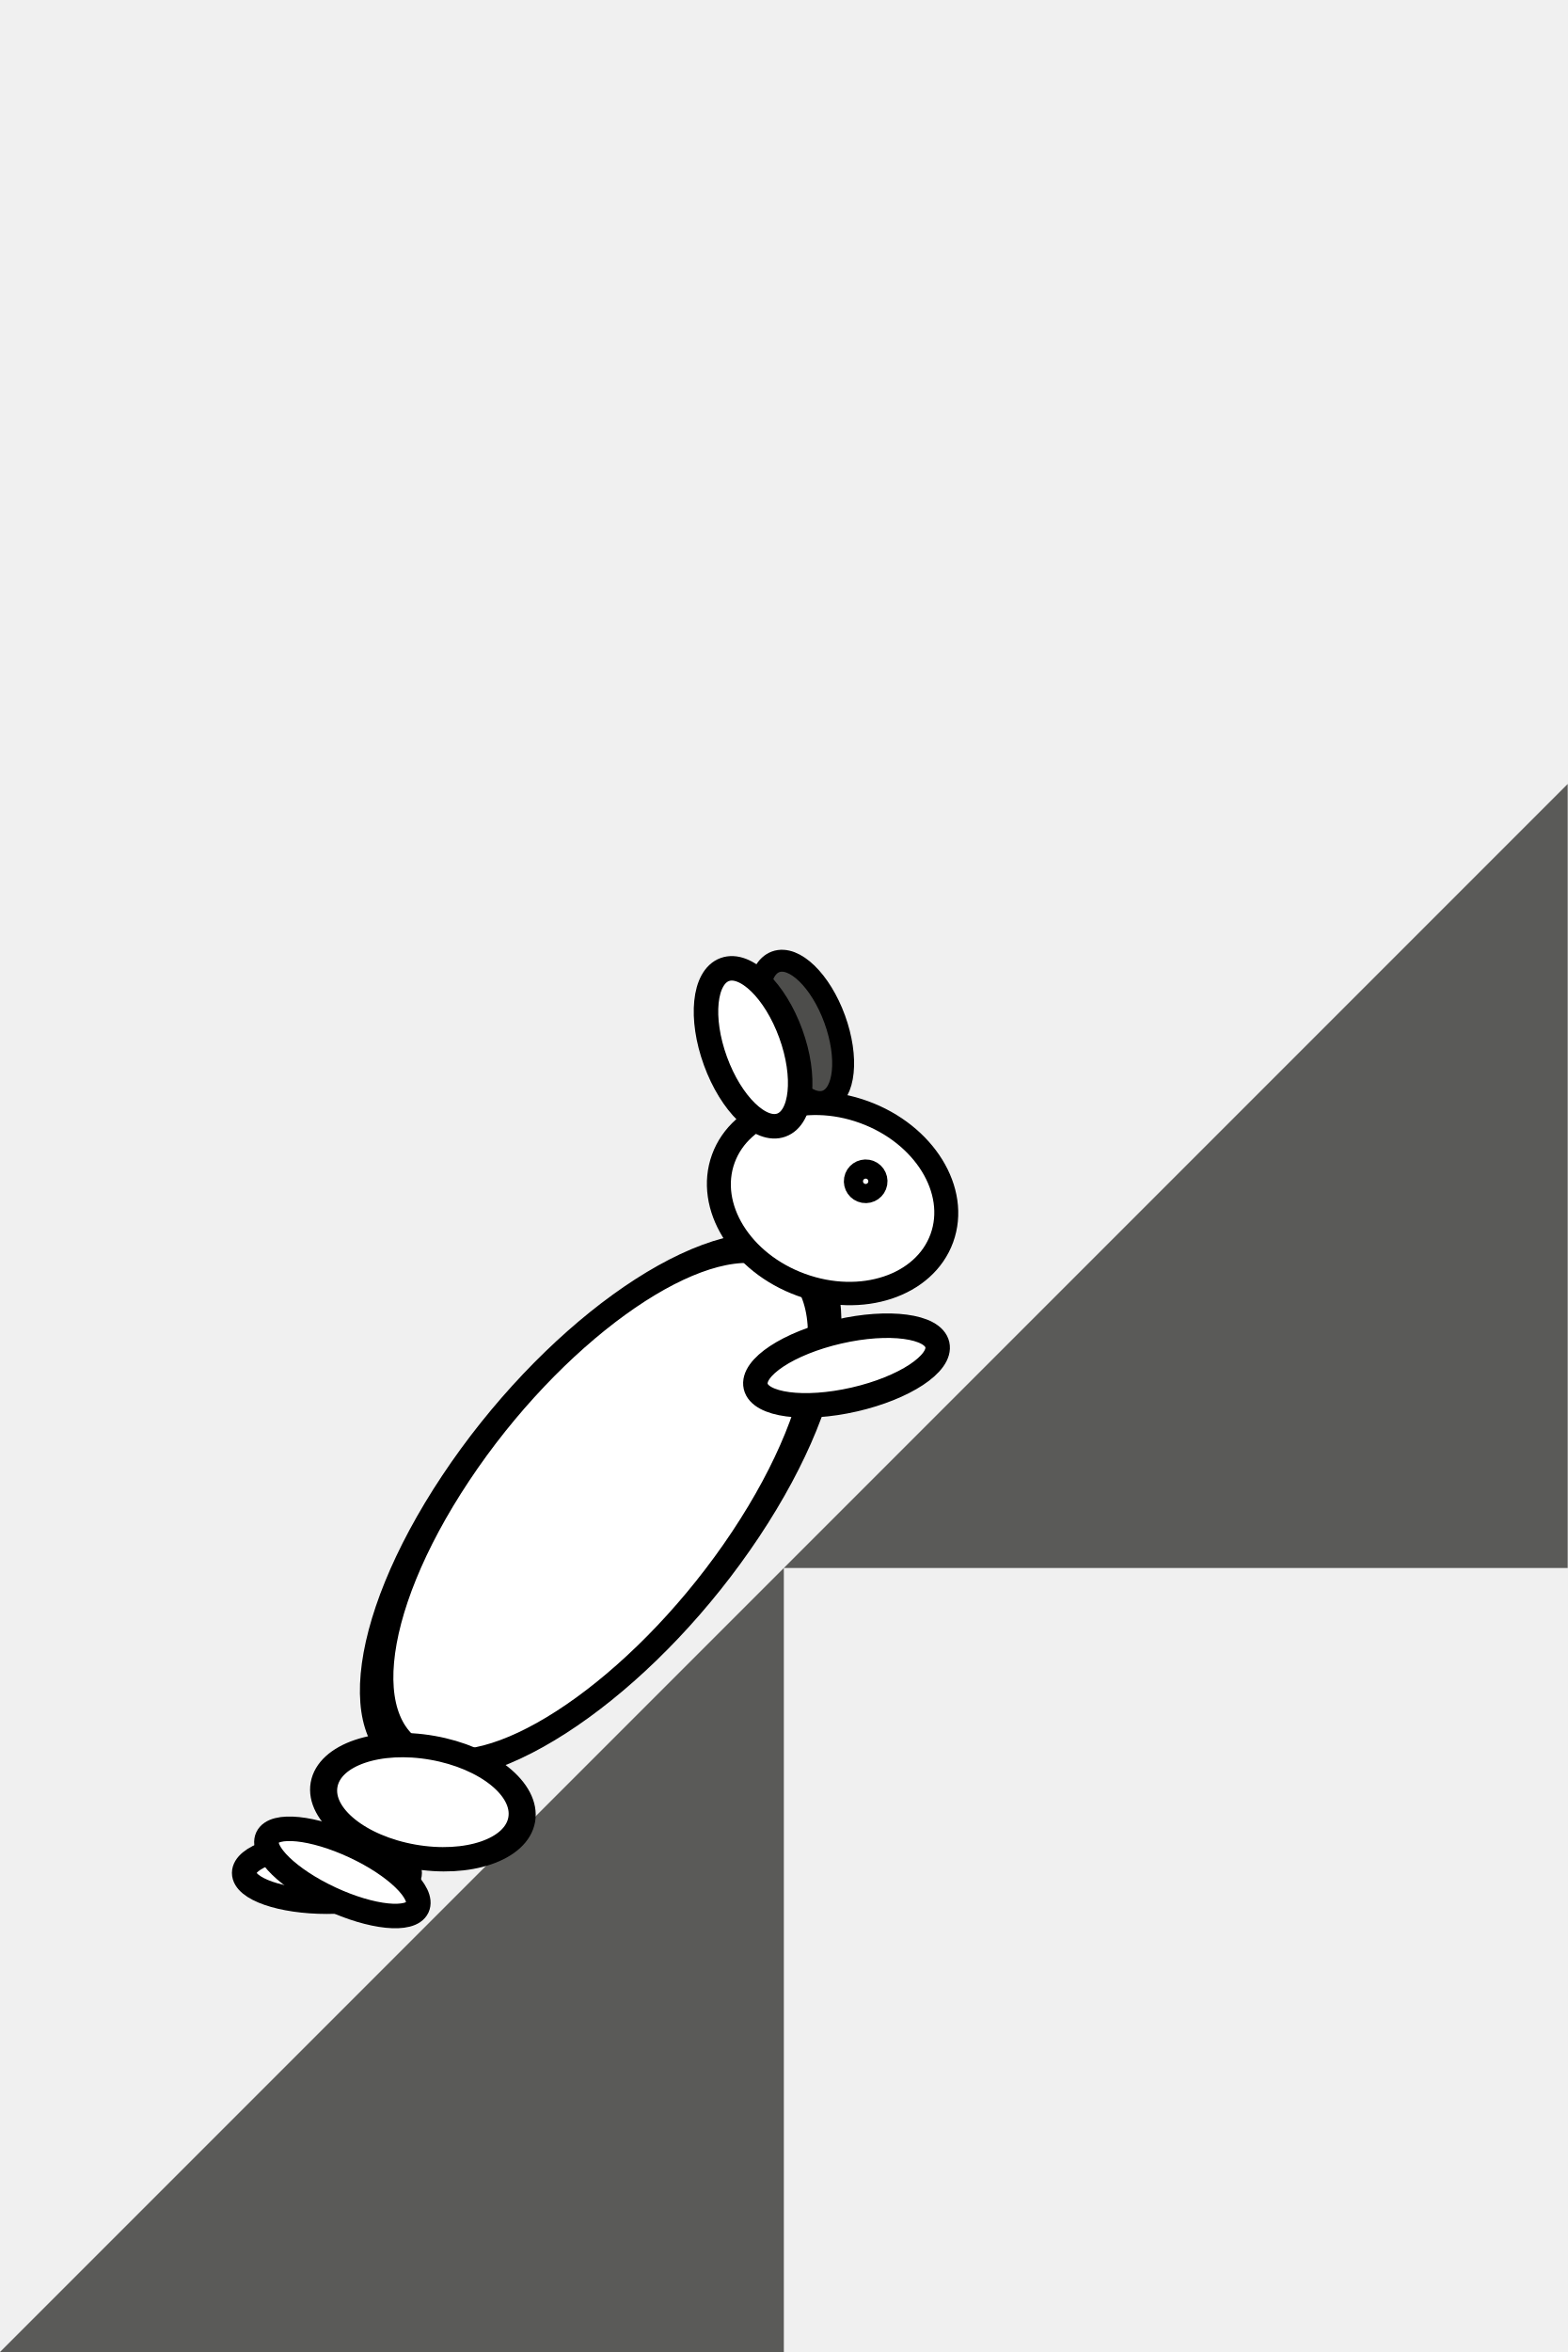
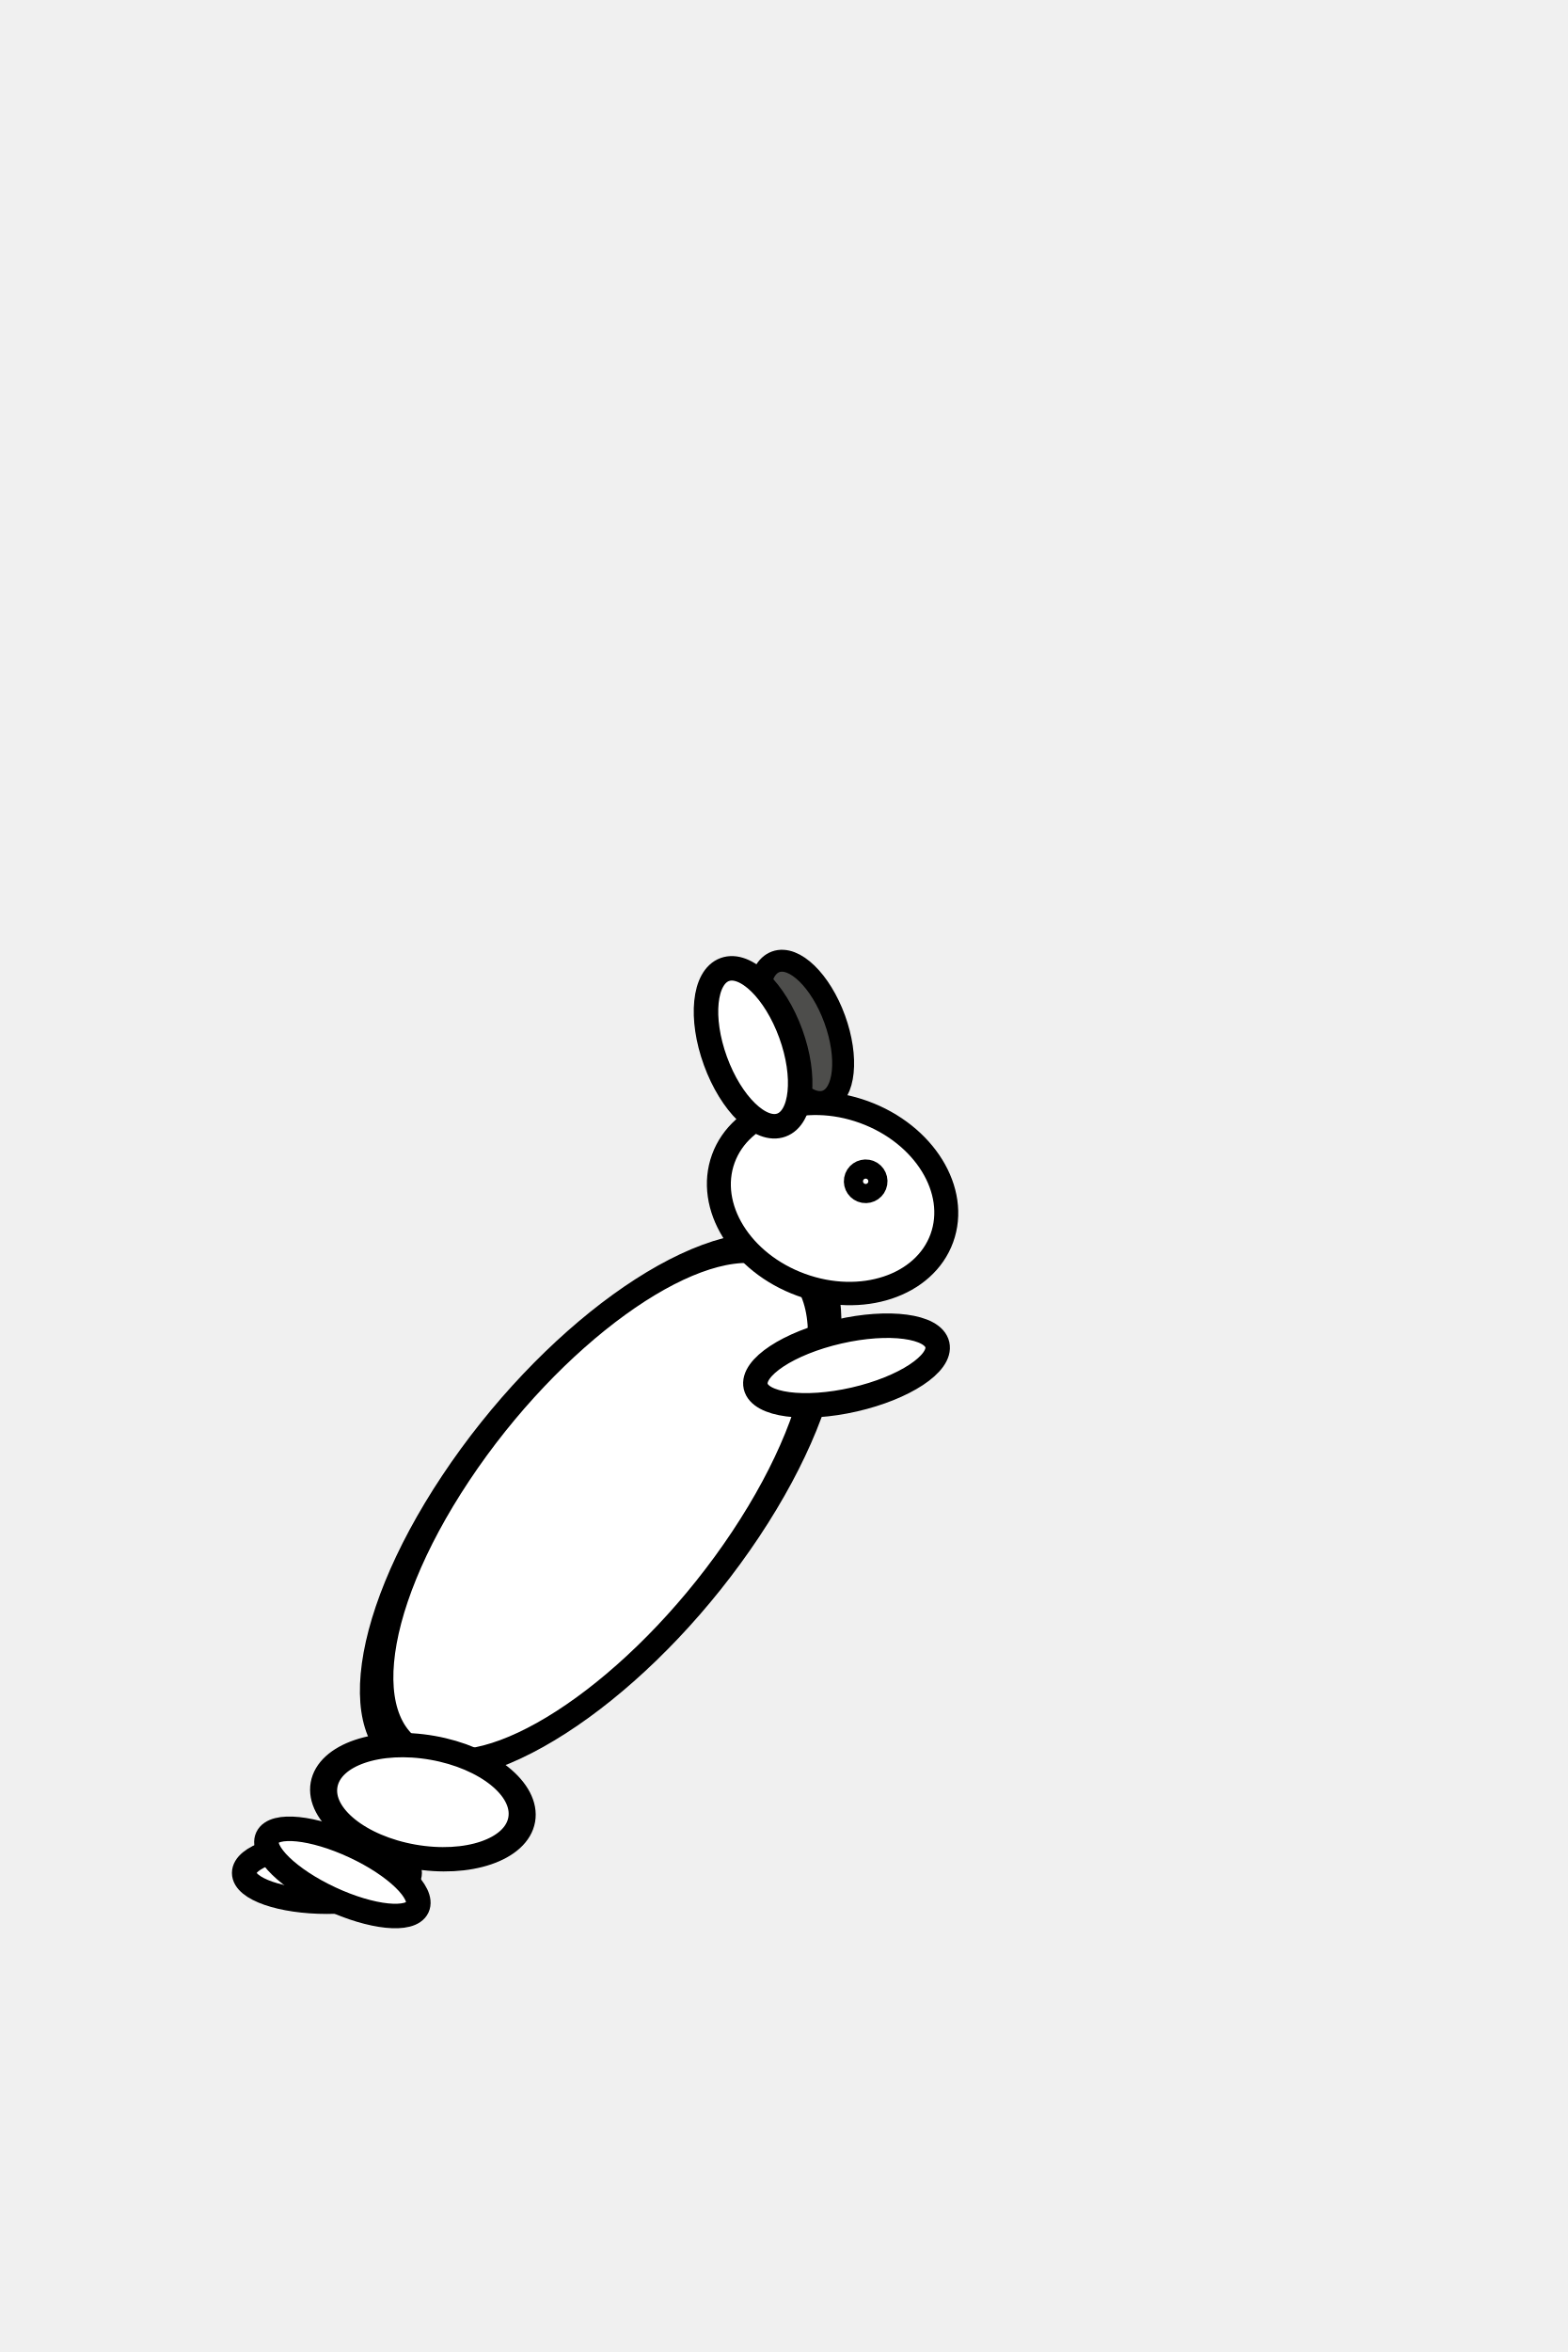
<svg xmlns="http://www.w3.org/2000/svg" width="64" height="96" id="svg2" version="1.1">
  <defs id="defs4" />
  <g id="layer1" transform="translate(0,-956.3622)">
-     <path style="fill:#5a5a58;fill-opacity:1;stroke:none" d="m 32,1020.362 32,-32 0,32 z" id="path3066" />
-     <path style="fill:#5a5a58;fill-opacity:1;stroke:none" d="m 0,1052.362 32,-32 0,32 z" id="path3066-5" />
    <path style="fill:#4d4d4b;fill-opacity:1;stroke:#000000;stroke-opacity:1" id="path3772-7-0" d="m 13.582,7.609 c 0,0.903 -1.512,1.636 -3.378,1.636 -1.865,0 -3.378,-0.732 -3.378,-1.636 0,-0.903 1.512,-1.636 3.378,-1.636 1.865,0 3.378,0.732 3.378,1.636 z" transform="matrix(0.3060454,0.8408529,-0.8408529,0.3060454,35.97551,987.5517)" />
    <path transform="translate(-4.182583,1003.333)" style="fill:#ffffff;fill-opacity:1;stroke:#000000;stroke-opacity:1" id="path3766-3-7" d="m 20.907,29.476 c 0,0.648 -1.512,1.173 -3.378,1.173 -1.865,0 -3.378,-0.525 -3.378,-1.173 0,-0.648 1.512,-1.173 3.378,-1.173 1.865,0 3.378,0.525 3.378,1.173 z" />
    <path style="fill:#ffffff;fill-opacity:1;stroke:#000000;stroke-opacity:1" id="path3766-37" d="m 20.907,29.476 c 0,0.648 -1.512,1.173 -3.378,1.173 -1.865,0 -3.378,-0.525 -3.378,-1.173 0,-0.648 1.512,-1.173 3.378,-1.173 1.865,0 3.378,0.525 3.378,1.173 z" transform="matrix(0.9063078,0.4226183,-0.4226183,0.9063078,10.54773,998.6646)" />
    <path style="fill:#ffffff;fill-opacity:1;stroke:#000000;stroke-opacity:1" id="path3768-1" d="m 18.631,21.298 c 0,4.772 -2.404,8.64 -5.369,8.64 -2.965,0 -5.369,-3.868 -5.369,-8.64 0,-4.772 2.404,-8.64 5.369,-8.64 2.965,0 5.369,3.868 5.369,8.64 z" transform="matrix(1.102216,0.2132242,-0.8071494,1.21343,27.09506,989.1693)" />
    <path style="fill:#ffffff;fill-opacity:1;stroke:#000000;stroke-opacity:1" id="path3792-6" d="m 21.191,22.151 c 0,2.101 -0.637,3.804 -1.422,3.804 -0.785,0 -1.422,-1.703 -1.422,-3.804 0,-2.101 0.637,-3.804 1.422,-3.804 0.785,0 1.422,1.703 1.422,3.804 z" transform="matrix(-0.2235696,-0.974688,0.974688,-0.2235696,17.38803,1036.319)" />
    <path style="fill:#ffffff;fill-opacity:1;stroke:#000000;stroke-opacity:1" id="path3770-3" d="m 21.618,9.849 c 0,2.18 -2.165,3.947 -4.836,3.947 -2.671,0 -4.836,-1.767 -4.836,-3.947 0,-2.18 2.165,-3.947 4.836,-3.947 2.671,0 4.836,1.767 4.836,3.947 z" transform="matrix(0.9222913,0.3356866,-0.3250163,0.892975,21.71259,990.8499)" />
    <path style="fill:#ffffff;fill-opacity:1;stroke:#000000;stroke-opacity:1" id="path3772-3" d="m 13.582,7.609 c 0,0.903 -1.512,1.636 -3.378,1.636 -1.865,0 -3.378,-0.732 -3.378,-1.636 0,-0.903 1.512,-1.636 3.378,-1.636 1.865,0 3.378,0.732 3.378,1.636 z" transform="matrix(0.3420201,0.9396926,-0.9396926,0.3420201,34.4047,986.9185)" />
    <path style="fill:#ffffff;fill-opacity:1;stroke:#000000;stroke-opacity:1" id="path3794-1" d="m 20.48,9.707 c 0,0.216 -0.175,0.391 -0.391,0.391 -0.216,0 -0.391,-0.175 -0.391,-0.391 0,-0.216 0.175,-0.391 0.391,-0.391 0.216,0 0.391,0.175 0.391,0.391 z" transform="matrix(0.9848078,0.1736482,-0.1736482,0.9848078,17.24255,991.5302)" />
    <path style="fill:#ffffff;fill-opacity:1;stroke:#000000;stroke-opacity:1" id="path3796-1" d="m 17.493,27.947 c 0,1.257 -1.656,2.276 -3.698,2.276 -2.042,0 -3.698,-1.019 -3.698,-2.276 0,-1.257 1.656,-2.276 3.698,-2.276 2.042,0 3.698,1.019 3.698,2.276 z" transform="matrix(1.09097,0.1923675,-0.1718524,0.9746235,7.017283,1000.029)" />
  </g>
</svg>
